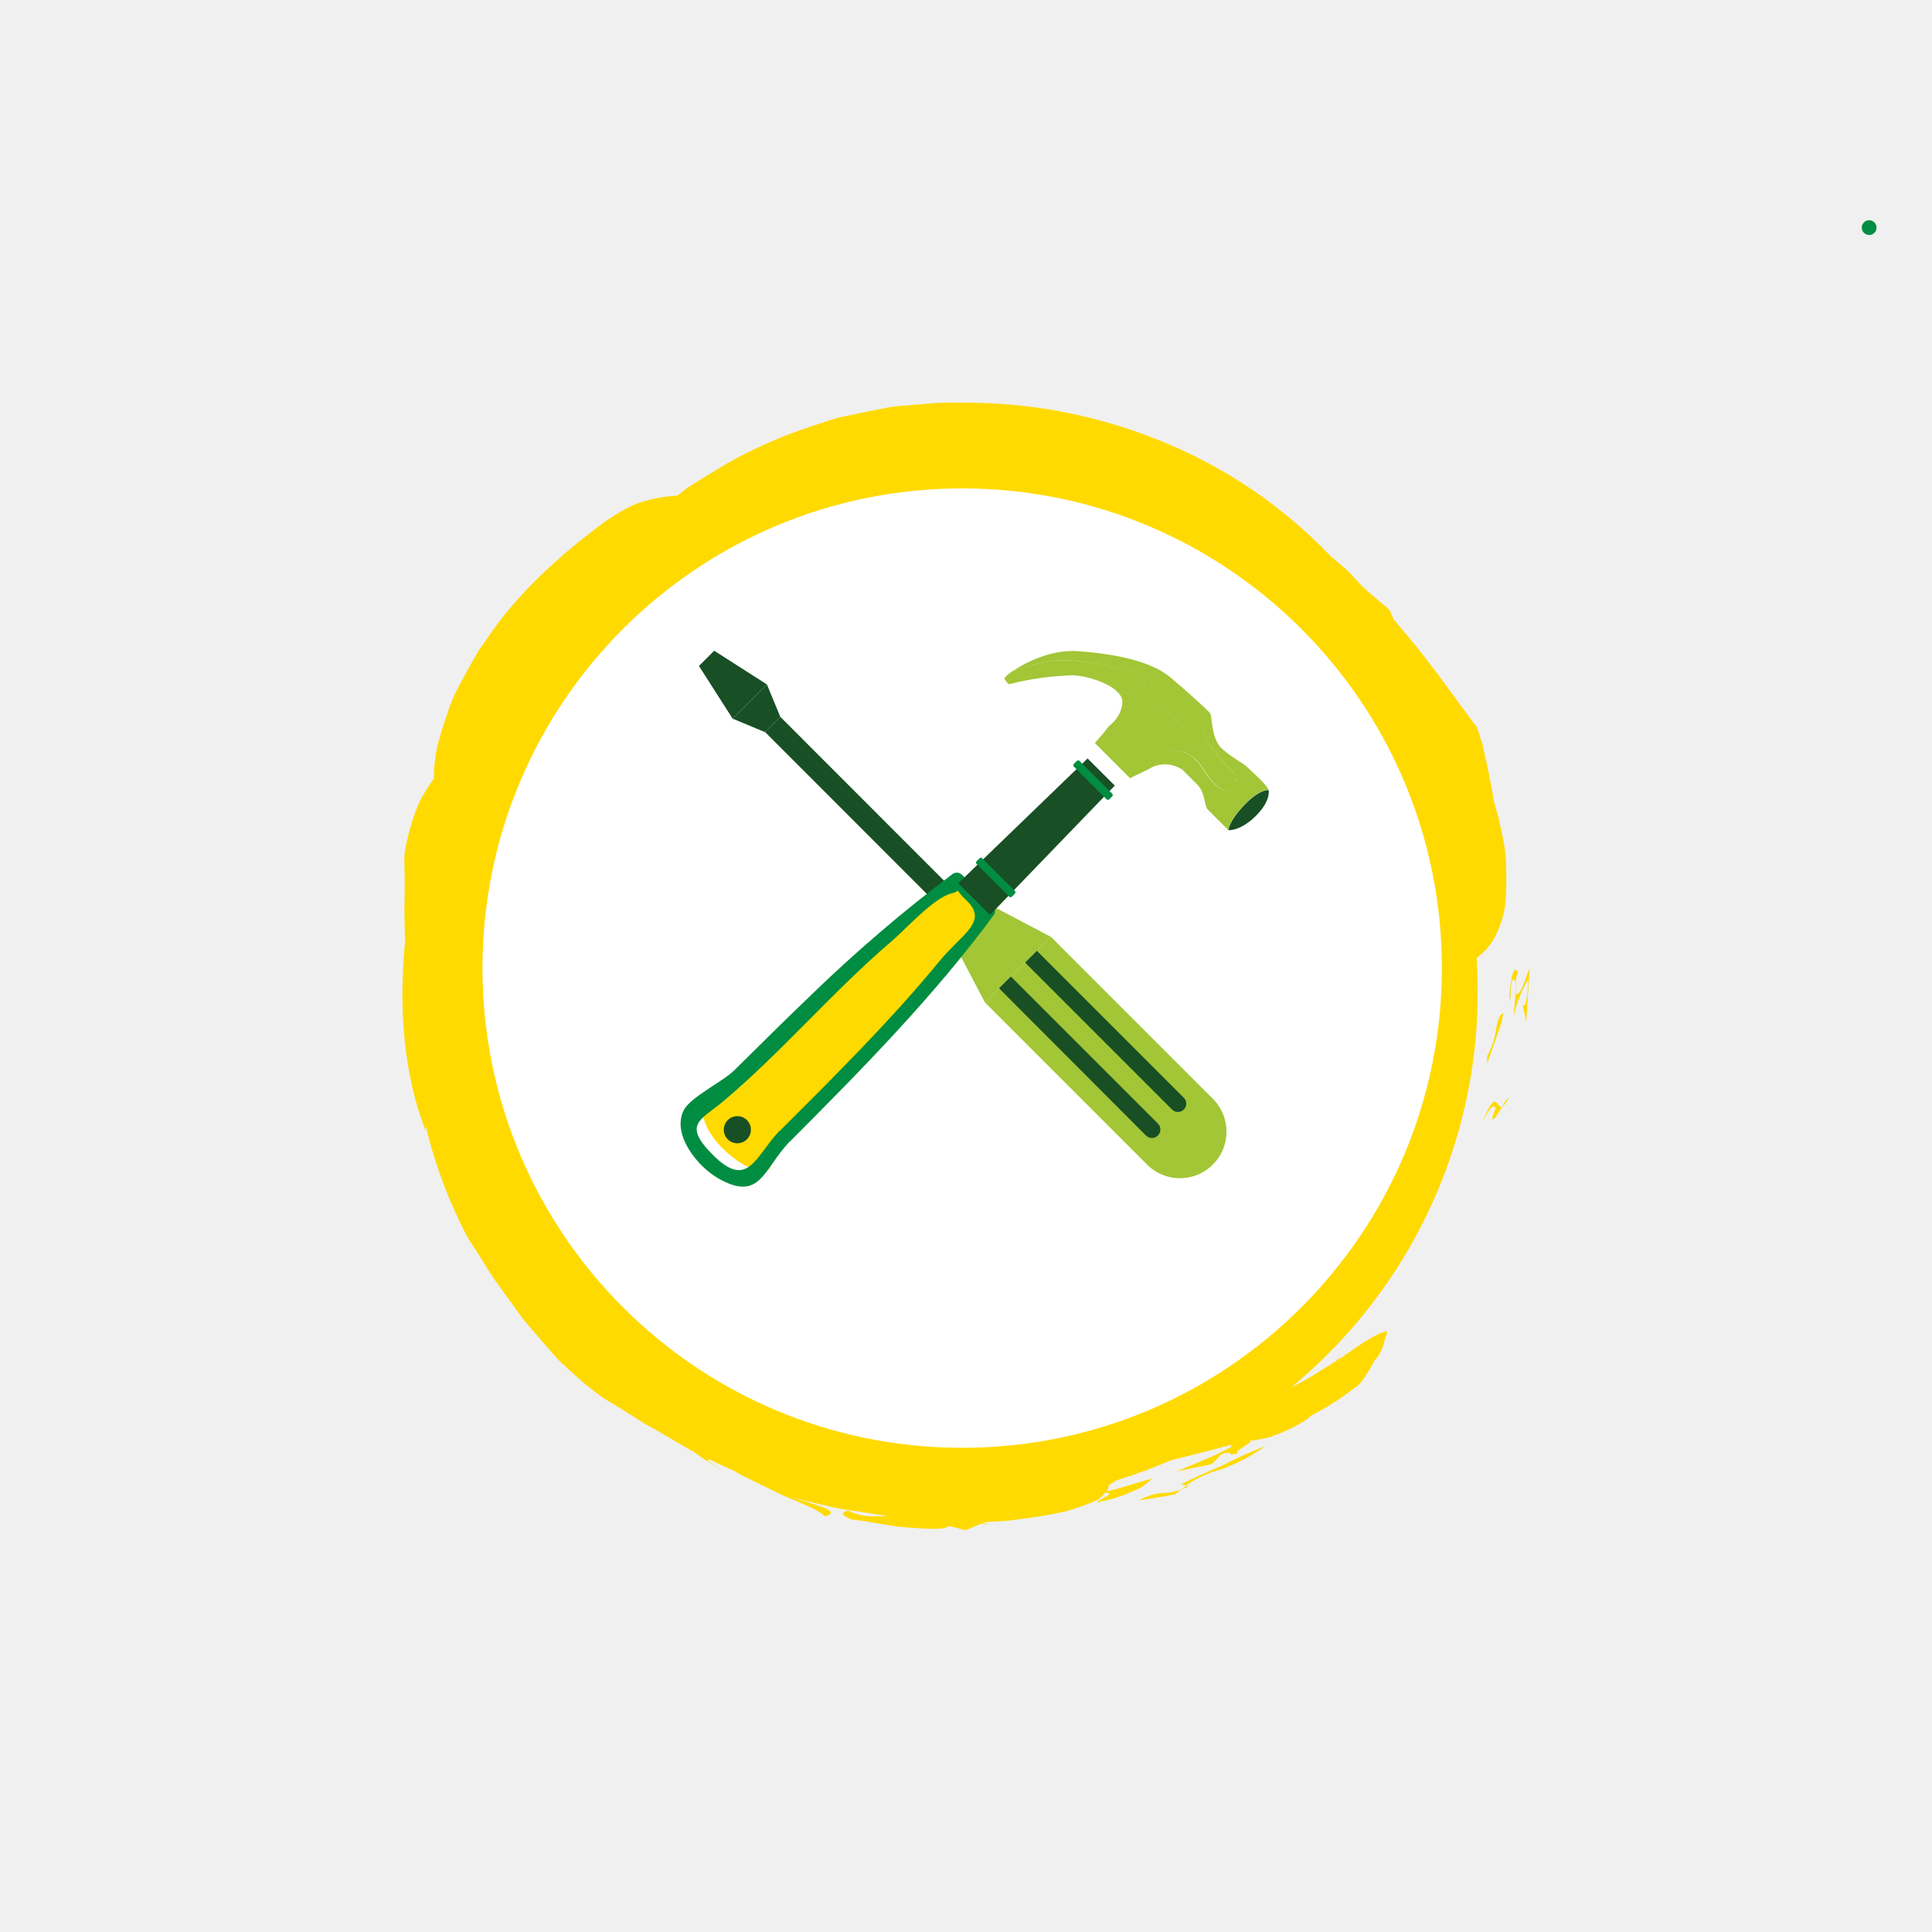
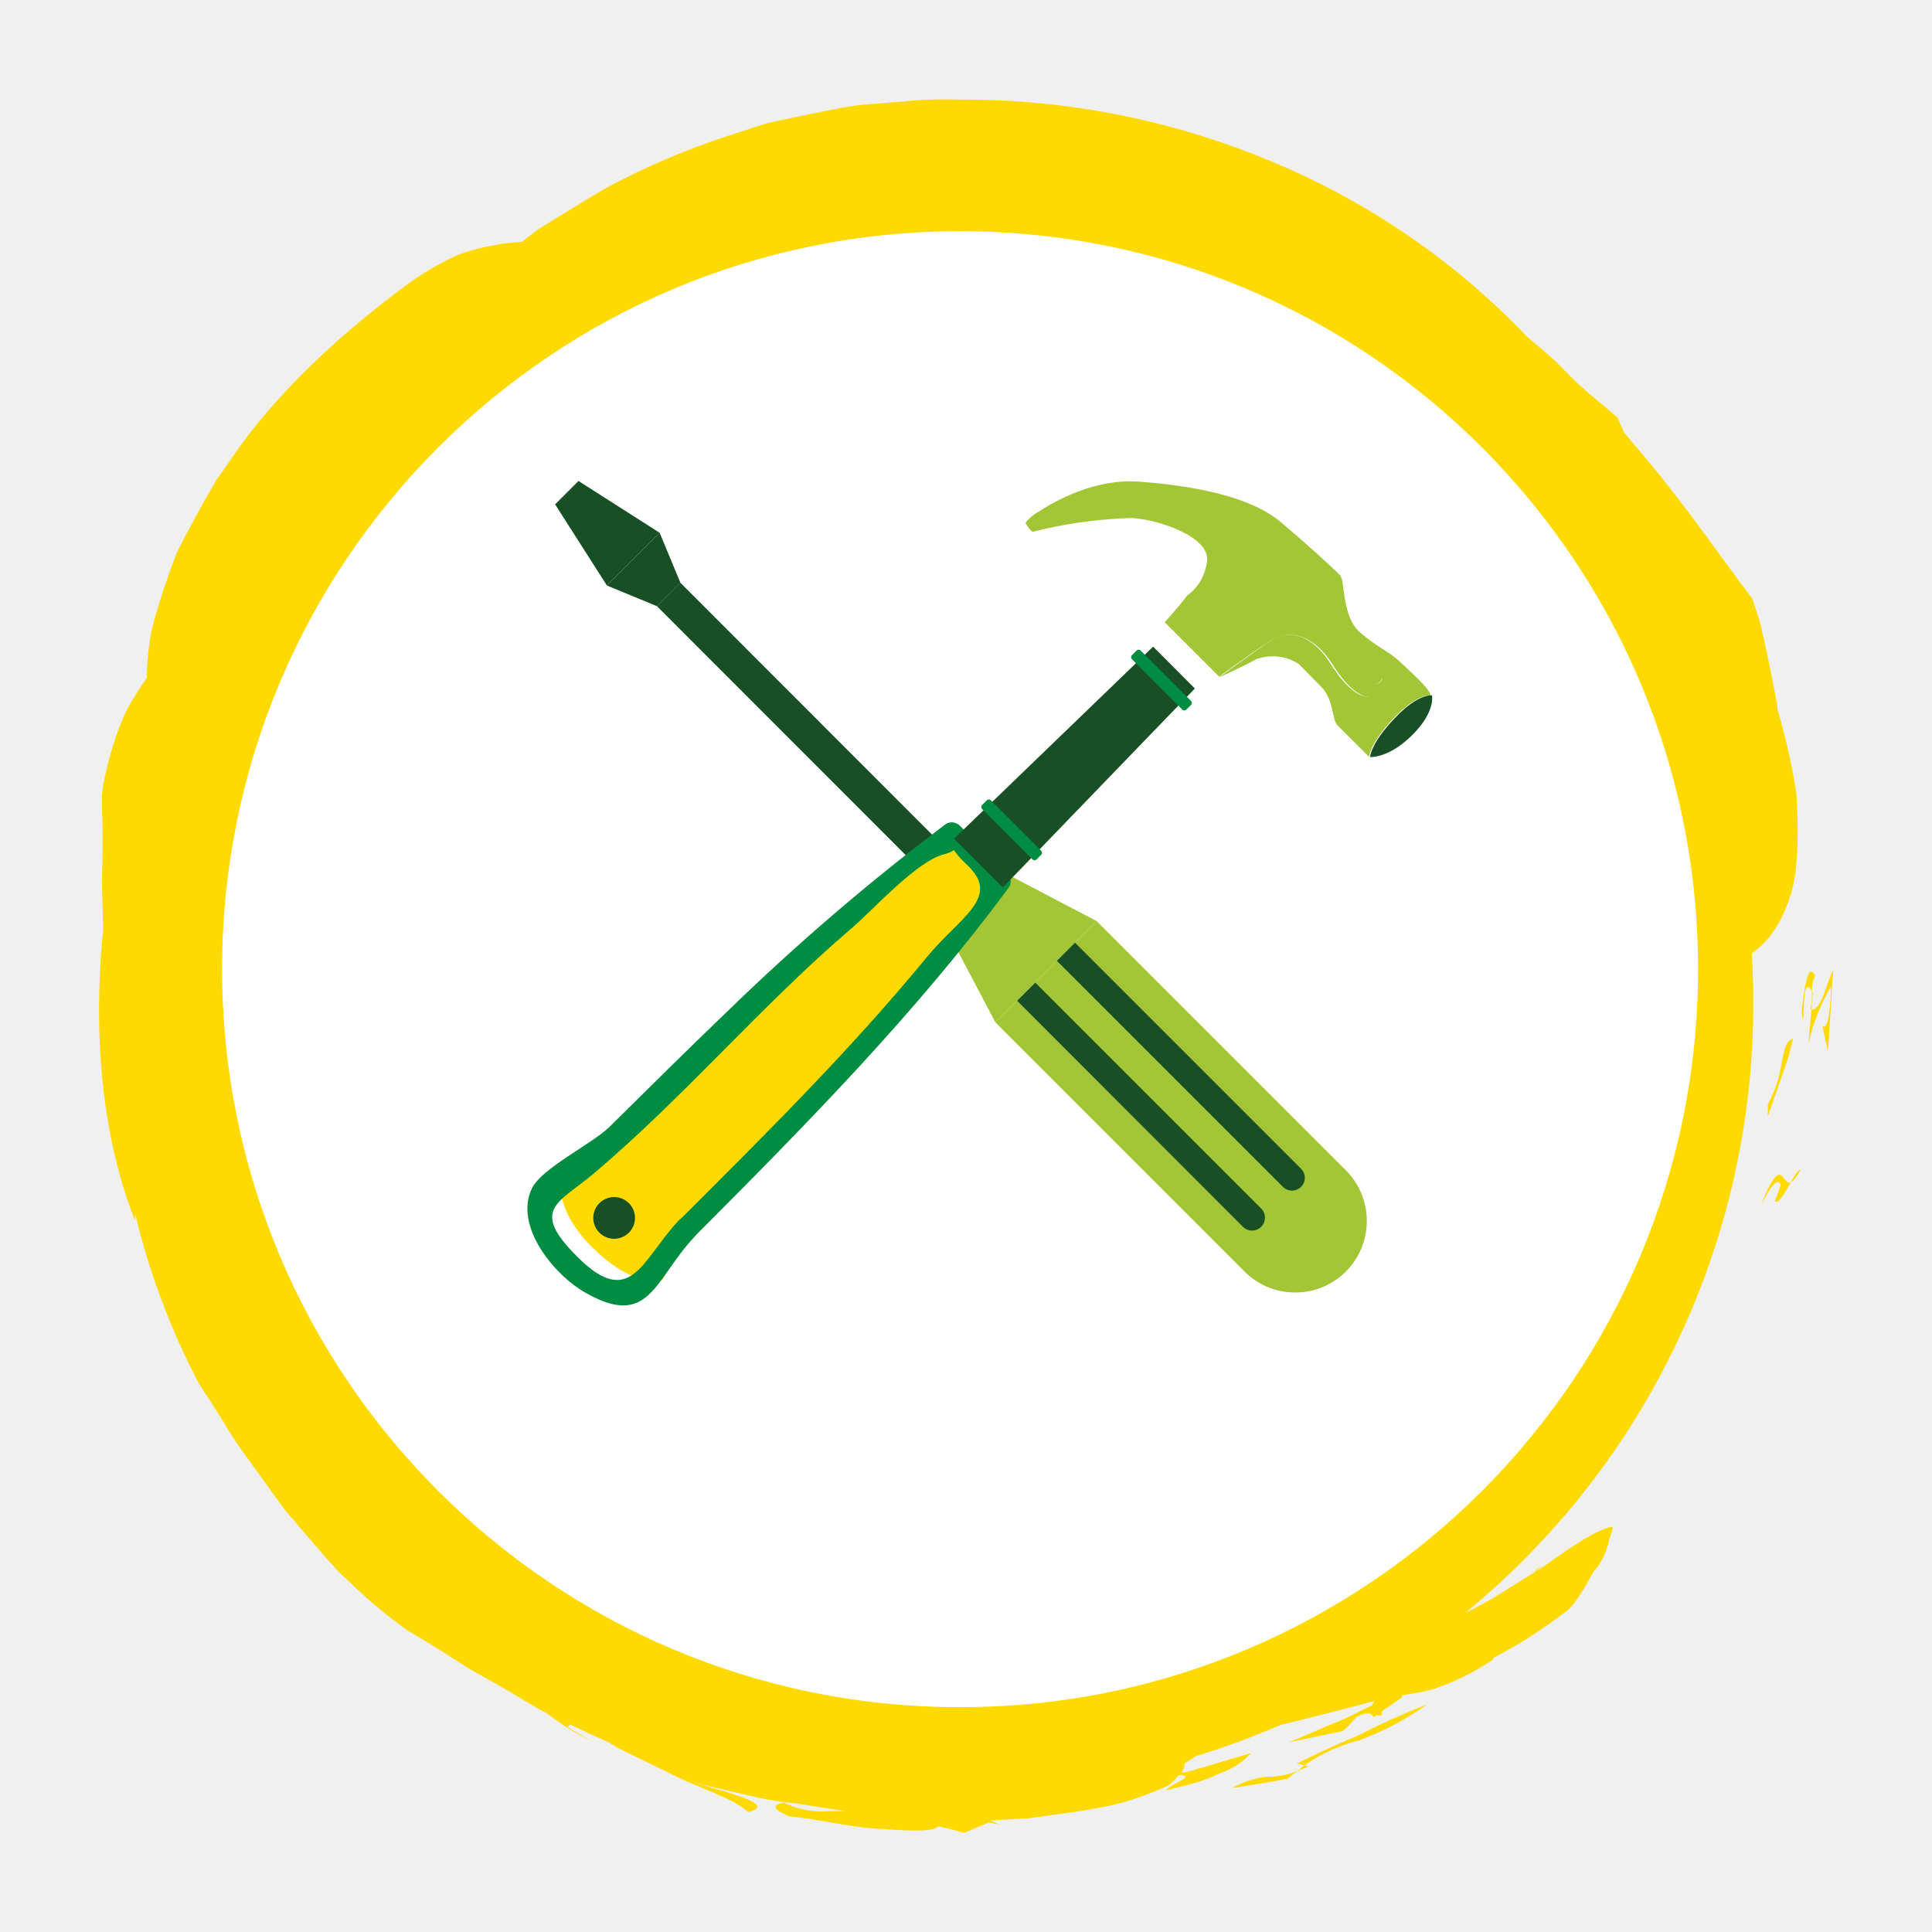
- <svg xmlns="http://www.w3.org/2000/svg" id="Layer_1" data-name="Layer 1" viewBox="0 0 283.46 283.46">
+ <svg xmlns="http://www.w3.org/2000/svg" id="Layer_1" data-name="Layer 1" viewBox="0 0 184.25 184.25">
  <defs>
-     <style>.cls-1{fill:#008d41;}.cls-2{fill:#a2c636;}.cls-3{fill:#ffda00;}.cls-4{fill:#fff;}.cls-5{fill:#184f25;}.cls-6{fill:#fbec4d;}.cls-7{fill:#d9d8da;}</style>
+     <style>.cls-1{fill:#a2c636;}.cls-2{fill:#ffda00;}.cls-3{fill:#fff;}.cls-4{fill:#184f25;}.cls-5{fill:#fbec4d;}.cls-6{fill:#d9d8da;}.cls-7{fill:#008d41;}</style>
  </defs>
-   <path class="cls-1" d="M274.24,34.48a1.08,1.08,0,0,0,0-2.17,1.08,1.08,0,0,0,0,2.17Z" />
-   <path class="cls-2" d="M164.66,103.2c.32-2.33-4.69-4-7.26-4.13A43.74,43.74,0,0,0,148,100.4c2,1.61,6.52.22,9.66.41,3.57.22,6.7,1.79,6,3.35a9.32,9.32,0,0,1-.93,2.31A4.69,4.69,0,0,0,164.66,103.2Z" />
-   <path class="cls-3" d="M222.42,144.13c0,.5,0,1.07-.14,1.75,0,0,.05,0,.08,0l.14-1.61Z" />
-   <path class="cls-3" d="M222.35,145.88l-.29,3.29a19.28,19.28,0,0,1,2.15-5.49c0,1.72-.28,4.48-.83,3.71l.55,2.5.5-7.85C223.77,143.51,223.25,146,222.35,145.88Z" />
-   <path class="cls-3" d="M221.42,146.15c.41,2.85-.16-4.14,1-2a2.74,2.74,0,0,1,.3-1.48C222.06,141.36,221.71,143.48,221.42,146.15Z" />
-   <path class="cls-3" d="M220.39,162.36c.22-.09.51-.41.92-1.17C221.14,161.09,220.78,161.68,220.39,162.36Z" />
-   <path class="cls-3" d="M217.55,164.5c.75-1.36,1.5-2.75,1.89-1.92l-.54,1.52c.23.52.9-.72,1.49-1.74C219.5,162.73,219.62,159.43,217.55,164.5Z" />
-   <path class="cls-3" d="M218.2,154.91l0,1.15,1.28-3.66.64-1.86c.19-.62.32-1.26.48-1.89-.77.28-.83,1.18-1.1,2.34A11.5,11.5,0,0,1,218.2,154.91Z" />
-   <path class="cls-3" d="M174.4,218.06,174,218l-.62.5C173.69,218.35,174,218.24,174.4,218.06Z" />
-   <path class="cls-3" d="M167.12,220.13c1.75-.28,3.53-.53,5.29-.89.34-.31.64-.52,1-.77a7.15,7.15,0,0,1-3,.58A8.48,8.48,0,0,0,167.12,220.13Z" />
-   <path class="cls-3" d="M173.28,217.78l.71.18a16,16,0,0,1,5.26-2.4,27.51,27.51,0,0,0,6.42-3.4,65.62,65.62,0,0,0-6.53,2.94C177,216,175,216.91,173.28,217.78Z" />
-   <path class="cls-3" d="M216.81,145.06c0-1.53-.06-3-.15-4.54a8.32,8.32,0,0,0,2.33-2.47,13.69,13.69,0,0,0,1.83-5.16A33.11,33.11,0,0,0,221,129q0-1.11-.05-2.37l-.07-1.29L220.7,124q-.36-2-.85-4c-.23-.91-.47-1.83-.75-2.74,0-.24,0-.47-.08-.71-.27-1.51-.59-3.1-.94-4.76l-.56-2.53c-.24-.84-.53-1.68-.81-2.54-2.7-3.5-6.11-8.55-10-13.19l-2.23-2.64-.61-1.42c-1-.87-2.54-2.11-4-3.43L198,84c-.92-.87-1.86-1.6-2.67-2.3a71.64,71.64,0,0,0-25.4-17.16,75.89,75.89,0,0,0-28.76-5.46,40.88,40.88,0,0,0-5.69.2l-2.84.23a19.66,19.66,0,0,0-2.83.37q-2.81.54-5.59,1.14l-1.39.3-1.36.43-2.69.88A71.27,71.27,0,0,0,108.48,67c-1.63.82-3.16,1.84-4.7,2.75l-2.27,1.4c-.75.46-1.43,1-2.14,1.56a21.71,21.71,0,0,0-4.65.77,13.83,13.83,0,0,0-1.46.47q-.72.32-1.49.73a26.59,26.59,0,0,0-3.21,2c-6,4.43-12.79,10.39-17.39,17.44l-.91,1.27-.78,1.34q-.76,1.34-1.47,2.66T66.65,102a27.24,27.24,0,0,0-1,2.64c-.62,1.75-1.14,3.43-1.53,5a24.76,24.76,0,0,0-.47,4.58,30.77,30.77,0,0,0-2,3.21,26,26,0,0,0-1.27,3.39,31.67,31.67,0,0,0-.8,3.15,9.51,9.51,0,0,0-.25,2.58c.08,2.2.07,4.42,0,6.65,0,1.63.07,3.29.1,5l-.07.76c-.81,9-.16,18.75,3.12,27,0-.17,0-.43,0-.69a69.64,69.64,0,0,0,6.16,16.35q1.13,1.71,2.23,3.47a40.21,40.21,0,0,0,2.28,3.47l2.42,3.35,1.2,1.66c.42.53.88,1,1.31,1.54l2.59,3,1.27,1.43,1.36,1.26a49.32,49.32,0,0,0,5.22,4.33c2.14,1.24,4.1,2.49,6,3.72,2,1.08,3.81,2.16,5.61,3.23a17.15,17.15,0,0,0,1.62.9,21.66,21.66,0,0,0,1.93,1.35l.09.07h0a25.94,25.94,0,0,0,2.51,1.39c-.94-.5-1.74-1-2.47-1.43l.23-.26,1.59.76,2.08.94c.37.22.71.45,1.09.65l5,2.43c1.62.85,3.22,1.36,4.5,2a10.79,10.79,0,0,1,2.77,1.58c2.8-.76-2-1.85-6.08-3.07,2.15.61,4.56,1.12,7,1.7a34.44,34.44,0,0,0,3.72.64l3.69.58.88.15c-.52,0-1,0-1.5,0a8.37,8.37,0,0,1-4.33-.82c-1.27.27-.92.7.52,1.31,2.5.2,6,1.12,9,1.21,2.74.21,4.91.25,5.18-.26h0a22.17,22.17,0,0,1,2.49.63l2.39-1,1,.2a9.11,9.11,0,0,0-.9-.38l.7-.05,3-.17,3-.41a54.69,54.69,0,0,0,5.63-1,32.83,32.83,0,0,0,4.7-1.72,10,10,0,0,0,1-1c1.75.11-.78.79-1.26,1.47,1-.26,2-.48,2.92-.75s1.67-.62,2.36-.93a6.72,6.72,0,0,0,2.83-1.88l-3.78,1.13-1.88.56-1,.21a1.23,1.23,0,0,0,.32-.91c.39-.22.77-.46,1.12-.7a74.62,74.62,0,0,0,8-2.95c3.32-.81,6.21-1.55,9-2.3-.08.14-.16.28-.24.41l-1.26.62c-1.18.66-2.6,1.15-3.78,1.69l-2.85,1.21,5.12-1.06a15.24,15.24,0,0,0,1.3-1.35,2.15,2.15,0,0,1,1.26-.33.45.45,0,0,0,.24.13.62.62,0,0,1,.11.23l.26-.18a5,5,0,0,0,.55,0l0-.39,1.92-1.32c0-.1,0-.16,0-.21.85-.13,1.72-.27,2.67-.49a23.13,23.13,0,0,0,6-2.9c0-.06.06-.14.09-.21a42.49,42.49,0,0,0,6.78-4.33c.62-.28,1.79-2.09,2.76-3.92l.35-.36a7.53,7.53,0,0,0,1.13-2.73c.23-.6.35-1,.27-1.14-1.46.25-3.91,1.91-6.5,3.77l-.87.55.65-.58a4.2,4.2,0,0,1-.45.27l-.26.35c-1.07.67-2.17,1.34-3.21,2a33.75,33.75,0,0,1-3.37,1.86A75.07,75.07,0,0,0,216.81,145.06Z" />
-   <path class="cls-3" d="M181.37,211.67v-.16h0l.62-.11Z" />
-   <circle class="cls-4" cx="141.17" cy="142.04" r="70.38" />
-   <rect class="cls-3" x="136.6" y="136.64" width="3.8" height="3.51" transform="translate(-57.29 138.49) rotate(-45)" />
-   <rect class="cls-3" x="143.58" y="129.67" width="3.8" height="3.51" transform="translate(-50.32 141.38) rotate(-45)" />
-   <rect class="cls-3" x="138.96" y="133.15" width="6.06" height="3.51" transform="translate(-53.81 139.93) rotate(-45)" />
-   <path class="cls-2" d="M168.43,171a6.83,6.83,0,0,0,9.66-9.65l-23.91-23.91-9.66,9.65Z" />
-   <polygon class="cls-2" points="140.31 139.07 144.52 147.1 154.18 137.45 146.16 133.23 140.31 139.07" />
-   <path class="cls-5" d="M169.87,166.61h0a1.23,1.23,0,0,1-1.73,0L146.58,145l1.73-1.73,21.56,21.56A1.23,1.23,0,0,1,169.87,166.61Z" />
-   <path class="cls-5" d="M173.69,162.79h0a1.23,1.23,0,0,1-1.73,0l-21.56-21.56,1.73-1.73,21.56,21.56A1.23,1.23,0,0,1,173.69,162.79Z" />
-   <rect class="cls-5" x="125.48" y="100.63" width="3.16" height="38.71" transform="translate(-47.63 124.93) rotate(-44.98)" />
-   <polygon class="cls-5" points="112.52 100.42 107.49 105.44 112.25 107.42 114.49 105.18 112.52 100.42" />
-   <polygon class="cls-5" points="112.52 100.42 107.49 105.44 102.55 97.71 104.78 95.47 112.52 100.42" />
-   <path class="cls-6" d="M119.15,148.06a.48.48,0,0,0,.63.33.59.59,0,0,0,.45-.64.48.48,0,0,0-.64-.33.59.59,0,0,0-.45.64Z" />
-   <path class="cls-2" d="M167.1,98.86c1.23.56.39,2.4,1.56,3.68s5.14,3.68,5.75,5a12.67,12.67,0,0,0,2,3.35c.78.78,3.46,3.24,4.13,3.91.33.33,1.4-.5.56-1.34a35.31,35.31,0,0,1-4.13-4.8,4,4,0,0,1,.5-4.1c-.62-.68-3.11-2.95-5.74-5.17-2.85-2.4-8.15-3.46-13.57-3.85-4-.29-7.84,1.72-9.69,3A25.49,25.49,0,0,1,155,96.9C159,96.62,165.88,98.3,167.1,98.86Z" />
-   <path class="cls-7" d="M182.57,118.12c-2.29,2.4-2.34,3.68-2.34,3.68s1.73.17,4-2.07,1.9-3.8,1.9-3.8S184.86,115.72,182.57,118.12Z" />
-   <path class="cls-2" d="M170.57,110.8c2.07-1.4,4.41-.5,6.09,2.18s3.35,3.57,4.08,2.85c.45-.45,1.1-.89.7-1.72,0,.54-.63.9-.87.66-.67-.67-3.35-3.13-4.13-3.91a12.67,12.67,0,0,1-2-3.35c-.61-1.28-4.58-3.68-5.75-5s-.33-3.13-1.56-3.68S159,96.62,155,96.9a25.49,25.49,0,0,0-6.51,1.62,4.31,4.31,0,0,0-1.14,1,2.4,2.4,0,0,0,.67.87,43.74,43.74,0,0,1,9.38-1.32c2.57.11,7.59,1.79,7.26,4.13a4.69,4.69,0,0,1-1.89,3.27c-1,1.3-2.14,2.54-2.14,2.54l5.19,5.19S168.5,112.2,170.57,110.8Z" />
-   <path class="cls-2" d="M173.47,112.92l2.18,2.18c1.23,1.23,1,3.13,1.56,3.68l3,3s.06-1.28,2.34-3.68,3.52-2.18,3.52-2.18c0-.61-2.07-2.4-3-3.29s-2.07-1.28-3.74-2.74-1.45-4.8-1.79-5.25l-.12-.14a4,4,0,0,0-.5,4.1,35.31,35.31,0,0,0,4.13,4.8.92.92,0,0,1,.31.68c.4.83-.26,1.28-.7,1.72-.73.73-2.4-.17-4.08-2.85s-4-3.57-6.09-2.18-4.75,3.41-4.75,3.41,2.46-1.12,3.52-1.73A4.6,4.6,0,0,1,173.47,112.92Z" />
-   <path class="cls-3" d="M117.12,165.73c4.8-4.8,15.07-15.3,19.51-20.46s8.63-11,8.63-11L143,132l-.24-.24-2.22-2.22s-5.86,4.19-11,8.63-15.66,14.71-20.46,19.51-5.87,3.73-6.08,4.64c-.1,3.07,2.55,5.73,3.15,6.29s3.23,3.26,6.29,3.15C113.39,171.61,112.32,170.53,117.12,165.73Z" />
-   <path class="cls-1" d="M115.85,167.53c10.58-10.61,21.1-21.27,30-33.33a1.09,1.09,0,0,0-.17-1.31l-4.54-4.54a1.09,1.09,0,0,0-1.31-.17,219,219,0,0,0-20.93,17.91c-3.78,3.62-7.49,7.31-11.23,11-1.68,1.64-6.42,3.9-7.37,5.83-1.76,3.58,2.08,8.29,5.14,10,6.08,3.44,6.53-1.3,10.36-5.37,1-1-.57-2.55-1.53-1.53-3.49,3.71-4.54,8.57-9.67,3.43-4.52-4.52-1.8-5.08,1.49-7.85,8.66-7.29,16.06-16.1,24.69-23.47,2.12-1.81,6.18-6.38,8.81-7.05,1.7-.43.16-.89,2.18,1,3.36,3.12-.72,5-3.89,8.89-7.28,8.86-15.51,17-23.6,25.08A1.08,1.08,0,0,0,115.85,167.53Z" />
-   <polygon class="cls-5" points="159.57 111.28 163.56 115.26 145.25 134.24 140.6 129.59 159.57 111.28" />
-   <path class="cls-5" d="M182.57,118.12c-2.29,2.4-2.34,3.68-2.34,3.68s1.73.17,4-2.07,1.9-3.8,1.9-3.8S184.86,115.72,182.57,118.12Z" />
-   <rect class="cls-1" x="142.41" y="128.16" width="7.34" height="1.17" rx="0.27" ry="0.27" transform="translate(133.83 -65.59) rotate(45)" />
-   <rect class="cls-1" x="156.7" y="113.88" width="7.34" height="1.17" rx="0.27" ry="0.27" transform="translate(127.91 -79.88) rotate(45)" />
-   <circle class="cls-5" cx="108.18" cy="165.75" r="1.99" />
+   <path class="cls-1" d="M115.05,53.59c.32-2.33-4.69-4-7.26-4.13a43.74,43.74,0,0,0-9.38,1.32c2,1.61,6.52.22,9.66.41,3.57.22,6.7,1.79,6,3.35a9.32,9.32,0,0,1-.93,2.31A4.69,4.69,0,0,0,115.05,53.59Z" />
+   <path class="cls-2" d="M172.81,94.53c0,.5,0,1.07-.14,1.75,0,0,.05,0,.08,0l.14-1.61Z" />
+   <path class="cls-2" d="M172.75,96.27l-.29,3.29a19.28,19.28,0,0,1,2.15-5.49c0,1.72-.28,4.48-.83,3.71l.55,2.5.5-7.85C174.16,93.91,173.64,96.42,172.75,96.27Z" />
+   <path class="cls-2" d="M171.81,96.54c.41,2.85-.16-4.14,1-2a2.74,2.74,0,0,1,.3-1.48C172.46,91.75,172.1,93.87,171.81,96.54Z" />
+   <path class="cls-2" d="M170.78,112.75c.22-.09.51-.41.92-1.17C171.53,111.49,171.18,112.07,170.78,112.75Z" />
+   <path class="cls-2" d="M167.94,114.9c.75-1.36,1.5-2.75,1.89-1.92l-.54,1.52c.23.52.9-.72,1.49-1.74C169.9,113.12,170,109.82,167.94,114.9Z" />
+   <path class="cls-2" d="M168.6,105.3l0,1.15,1.28-3.66.64-1.86c.19-.62.32-1.26.48-1.89-.77.28-.83,1.18-1.1,2.34A11.5,11.5,0,0,1,168.6,105.3Z" />
+   <path class="cls-2" d="M124.8,168.46l-.41-.1-.62.5C124.08,168.75,124.39,168.63,124.8,168.46Z" />
+   <path class="cls-2" d="M117.51,170.52c1.75-.28,3.53-.53,5.29-.89.34-.31.64-.52,1-.77a7.15,7.15,0,0,1-3,.58A8.48,8.48,0,0,0,117.51,170.52Z" />
+   <path class="cls-2" d="M123.68,168.18l.71.18a16,16,0,0,1,5.26-2.4,27.51,27.51,0,0,0,6.42-3.4,65.62,65.62,0,0,0-6.53,2.94C127.41,166.39,125.41,167.31,123.68,168.18Z" />
+   <path class="cls-2" d="M167.21,95.45c0-1.53-.06-3-.15-4.54a8.32,8.32,0,0,0,2.33-2.47,13.69,13.69,0,0,0,1.83-5.16,33.11,33.11,0,0,0,.22-3.92q0-1.11-.05-2.37l-.07-1.29-.22-1.34q-.36-2-.85-4c-.23-.91-.47-1.83-.75-2.74,0-.24,0-.47-.08-.71-.27-1.51-.59-3.1-.94-4.76l-.56-2.53c-.24-.84-.53-1.68-.81-2.54-2.7-3.5-6.11-8.55-10-13.19l-2.23-2.64-.61-1.42c-1-.87-2.54-2.11-4-3.43l-1.93-1.95c-.92-.87-1.86-1.6-2.67-2.3A71.64,71.64,0,0,0,120.29,15,75.89,75.89,0,0,0,91.53,9.5a40.88,40.88,0,0,0-5.69.2L83,9.93a19.66,19.66,0,0,0-2.83.37q-2.81.54-5.59,1.14l-1.39.3-1.36.43-2.69.88a71.27,71.27,0,0,0-10.27,4.31c-1.63.82-3.16,1.84-4.7,2.75l-2.27,1.4c-.75.46-1.43,1-2.14,1.56a21.71,21.71,0,0,0-4.65.77,13.83,13.83,0,0,0-1.46.47q-.72.32-1.49.73a26.59,26.59,0,0,0-3.21,2c-6,4.43-12.79,10.39-17.39,17.44l-.91,1.27-.78,1.34q-.76,1.34-1.47,2.66T17,52.42a27.24,27.24,0,0,0-1,2.64c-.62,1.75-1.14,3.43-1.53,5A24.76,24.76,0,0,0,14,64.66a30.77,30.77,0,0,0-2,3.21,26,26,0,0,0-1.27,3.39,31.67,31.67,0,0,0-.8,3.15A9.51,9.51,0,0,0,9.73,77c.08,2.2.07,4.42,0,6.65,0,1.63.07,3.29.1,5l-.07.76c-.81,9-.16,18.75,3.12,27,0-.17,0-.43,0-.69A69.64,69.64,0,0,0,19,132q1.13,1.71,2.23,3.47a40.21,40.21,0,0,0,2.28,3.47l2.42,3.35,1.2,1.66c.42.53.88,1,1.31,1.54l2.59,3,1.27,1.43,1.36,1.26a49.32,49.32,0,0,0,5.22,4.33c2.14,1.24,4.1,2.49,6,3.72,2,1.08,3.81,2.16,5.61,3.23a17.15,17.15,0,0,0,1.62.9A21.66,21.66,0,0,0,54,164.68l.09.07h0a25.94,25.94,0,0,0,2.51,1.39c-.94-.5-1.74-1-2.47-1.43l.23-.26,1.59.76,2.08.94c.37.22.71.45,1.09.65l5,2.43c1.62.85,3.22,1.36,4.5,2a10.79,10.79,0,0,1,2.77,1.58c2.8-.76-2-1.85-6.08-3.07,2.15.61,4.56,1.12,7,1.7A34.44,34.44,0,0,0,76,172l3.69.58.88.15c-.52,0-1,0-1.5,0a8.37,8.37,0,0,1-4.33-.82c-1.27.27-.92.7.52,1.31,2.5.2,6,1.12,9,1.21,2.74.21,4.91.25,5.18-.26h0a22.17,22.17,0,0,1,2.49.63l2.39-1,1,.2a9.11,9.11,0,0,0-.9-.38l.7-.05,3-.17,3-.41a54.69,54.69,0,0,0,5.63-1,32.83,32.83,0,0,0,4.7-1.72,10,10,0,0,0,1-1c1.75.11-.78.79-1.26,1.47,1-.26,2-.48,2.92-.75s1.67-.62,2.36-.93a6.72,6.72,0,0,0,2.83-1.88l-3.78,1.13-1.88.56-1,.21a1.23,1.23,0,0,0,.32-.91c.39-.22.77-.46,1.12-.7a74.62,74.62,0,0,0,8-2.95c3.32-.81,6.21-1.55,9-2.3-.08.14-.16.28-.24.41l-1.26.62c-1.18.66-2.6,1.15-3.78,1.69l-2.85,1.21,5.12-1.06a15.24,15.24,0,0,0,1.3-1.35,2.15,2.15,0,0,1,1.26-.33.45.45,0,0,0,.24.13.62.62,0,0,1,.11.23l.26-.18a5,5,0,0,0,.55,0l0-.39,1.92-1.32c0-.1,0-.16,0-.21.85-.13,1.72-.27,2.67-.49a23.13,23.13,0,0,0,6-2.9c0-.06.06-.14.09-.21a42.49,42.49,0,0,0,6.78-4.33c.62-.28,1.79-2.09,2.76-3.92l.35-.36a7.53,7.53,0,0,0,1.13-2.73c.23-.6.35-1,.27-1.14-1.46.25-3.91,1.91-6.5,3.77l-.87.55.65-.58a4.2,4.2,0,0,1-.45.27l-.26.35c-1.07.67-2.17,1.34-3.21,2a33.75,33.75,0,0,1-3.37,1.86A75.07,75.07,0,0,0,167.21,95.45Z" />
+   <path class="cls-2" d="M131.77,162.06v-.16h0l.62-.11Z" />
+   <circle class="cls-3" cx="91.56" cy="92.43" r="70.38" />
+   <rect class="cls-2" x="87" y="87.03" width="3.8" height="3.51" transform="translate(-36.75 88.88) rotate(-45)" />
+   <rect class="cls-2" x="93.97" y="80.06" width="3.8" height="3.51" transform="translate(-29.78 91.77) rotate(-45)" />
+   <rect class="cls-2" x="89.35" y="83.55" width="6.06" height="3.51" transform="translate(-33.26 90.32) rotate(-45)" />
+   <path class="cls-1" d="M118.83,121.4a6.83,6.83,0,0,0,9.66-9.65L104.58,87.84l-9.66,9.65Z" />
+   <polygon class="cls-1" points="90.7 89.47 94.92 97.49 104.58 87.84 96.55 83.63 90.7 89.47" />
+   <path class="cls-4" d="M120.27,117h0a1.23,1.23,0,0,1-1.73,0L97,95.44l1.73-1.73,21.56,21.56A1.23,1.23,0,0,1,120.27,117Z" />
+   <path class="cls-4" d="M124.08,113.19h0a1.23,1.23,0,0,1-1.73,0L100.79,91.63l1.73-1.73,21.56,21.56A1.23,1.23,0,0,1,124.08,113.19Z" />
+   <rect class="cls-4" x="75.87" y="51.02" width="3.16" height="38.71" transform="translate(-27.08 75.35) rotate(-44.98)" />
+   <polygon class="cls-4" points="62.91 50.81 57.88 55.84 62.65 57.81 64.89 55.58 62.91 50.81" />
+   <polygon class="cls-4" points="62.91 50.81 57.88 55.84 52.94 48.1 55.17 45.87 62.91 50.81" />
+   <path class="cls-5" d="M69.55,98.45a.48.48,0,0,0,.63.33.59.59,0,0,0,.45-.64.48.48,0,0,0-.64-.33.59.59,0,0,0-.45.64Z" />
+   <path class="cls-1" d="M117.5,49.25c1.23.56.39,2.4,1.56,3.68s5.14,3.68,5.75,5a12.67,12.67,0,0,0,2,3.35c.78.78,3.46,3.24,4.13,3.91.33.33,1.4-.5.56-1.34a35.31,35.31,0,0,1-4.13-4.8,4,4,0,0,1,.5-4.1c-.62-.68-3.11-2.95-5.74-5.17-2.85-2.4-8.15-3.46-13.57-3.85-4-.29-7.84,1.72-9.69,3a25.49,25.49,0,0,1,6.51-1.62C109.35,47,116.27,48.69,117.5,49.25Z" />
+   <path class="cls-6" d="M133,68.51c-2.29,2.4-2.34,3.68-2.34,3.68s1.73.17,4-2.07,1.9-3.8,1.9-3.8S135.25,66.11,133,68.51Z" />
+   <path class="cls-1" d="M121,61.2c2.07-1.4,4.41-.5,6.09,2.18s3.35,3.57,4.08,2.85c.45-.45,1.1-.89.7-1.72,0,.54-.63.9-.87.66-.67-.67-3.35-3.13-4.13-3.91a12.67,12.67,0,0,1-2-3.35c-.61-1.28-4.58-3.68-5.75-5s-.33-3.13-1.56-3.68-8.15-2.23-12.11-2a25.49,25.49,0,0,0-6.51,1.62,4.31,4.31,0,0,0-1.14,1,2.4,2.4,0,0,0,.67.87,43.74,43.74,0,0,1,9.38-1.32c2.57.11,7.59,1.79,7.26,4.13a4.69,4.69,0,0,1-1.89,3.27c-1,1.3-2.14,2.54-2.14,2.54l5.19,5.19S118.89,62.59,121,61.2Z" />
+   <path class="cls-1" d="M123.86,63.32,126,65.5c1.23,1.23,1,3.13,1.56,3.68l3,3s.06-1.28,2.34-3.68,3.52-2.18,3.52-2.18c0-.61-2.07-2.4-3-3.29s-2.07-1.28-3.74-2.74-1.45-4.8-1.79-5.25l-.12-.14a4,4,0,0,0-.5,4.1,35.31,35.31,0,0,0,4.13,4.8.92.92,0,0,1,.31.68c.4.83-.26,1.28-.7,1.72-.73.73-2.4-.17-4.08-2.85S123,59.8,121,61.2s-4.75,3.41-4.75,3.41,2.46-1.12,3.52-1.73A4.6,4.6,0,0,1,123.86,63.32Z" />
+   <path class="cls-2" d="M67.51,116.13c4.8-4.8,15.07-15.3,19.51-20.46s8.63-11,8.63-11l-2.22-2.22-.24-.24L91,80s-5.86,4.19-11,8.63S64.3,103.31,59.5,108.11s-5.87,3.73-6.08,4.64c-.1,3.07,2.55,5.73,3.15,6.29s3.23,3.26,6.29,3.15C63.78,122,62.71,120.93,67.51,116.13Z" />
+   <path class="cls-7" d="M66.24,117.92c10.58-10.61,21.1-21.27,30-33.33a1.09,1.09,0,0,0-.17-1.31l-4.54-4.54a1.09,1.09,0,0,0-1.31-.17A219,219,0,0,0,69.34,96.48c-3.78,3.62-7.49,7.31-11.23,11-1.68,1.64-6.42,3.9-7.37,5.83-1.76,3.58,2.08,8.29,5.14,10,6.08,3.44,6.53-1.3,10.36-5.37,1-1-.57-2.55-1.53-1.53-3.49,3.71-4.54,8.57-9.67,3.43-4.52-4.52-1.8-5.08,1.49-7.85,8.66-7.29,16.06-16.1,24.69-23.47,2.12-1.81,6.18-6.38,8.81-7.05,1.7-.43.16-.89,2.18,1,3.36,3.12-.72,5-3.89,8.89-7.28,8.86-15.51,17-23.6,25.08A1.08,1.08,0,0,0,66.24,117.92Z" />
+   <polygon class="cls-4" points="109.97 61.67 113.95 65.66 95.64 84.63 90.99 79.98 109.97 61.67" />
+   <path class="cls-4" d="M133,68.51c-2.29,2.4-2.34,3.68-2.34,3.68s1.73.17,4-2.07,1.9-3.8,1.9-3.8S135.25,66.11,133,68.51Z" />
+   <rect class="cls-7" x="92.81" y="78.56" width="7.34" height="1.17" rx="0.27" ry="0.27" transform="translate(84.22 -45.04) rotate(45)" />
+   <rect class="cls-7" x="107.1" y="64.27" width="7.34" height="1.17" rx="0.27" ry="0.27" transform="translate(78.3 -59.33) rotate(45)" />
+   <circle class="cls-4" cx="58.57" cy="116.15" r="1.99" />
</svg>
